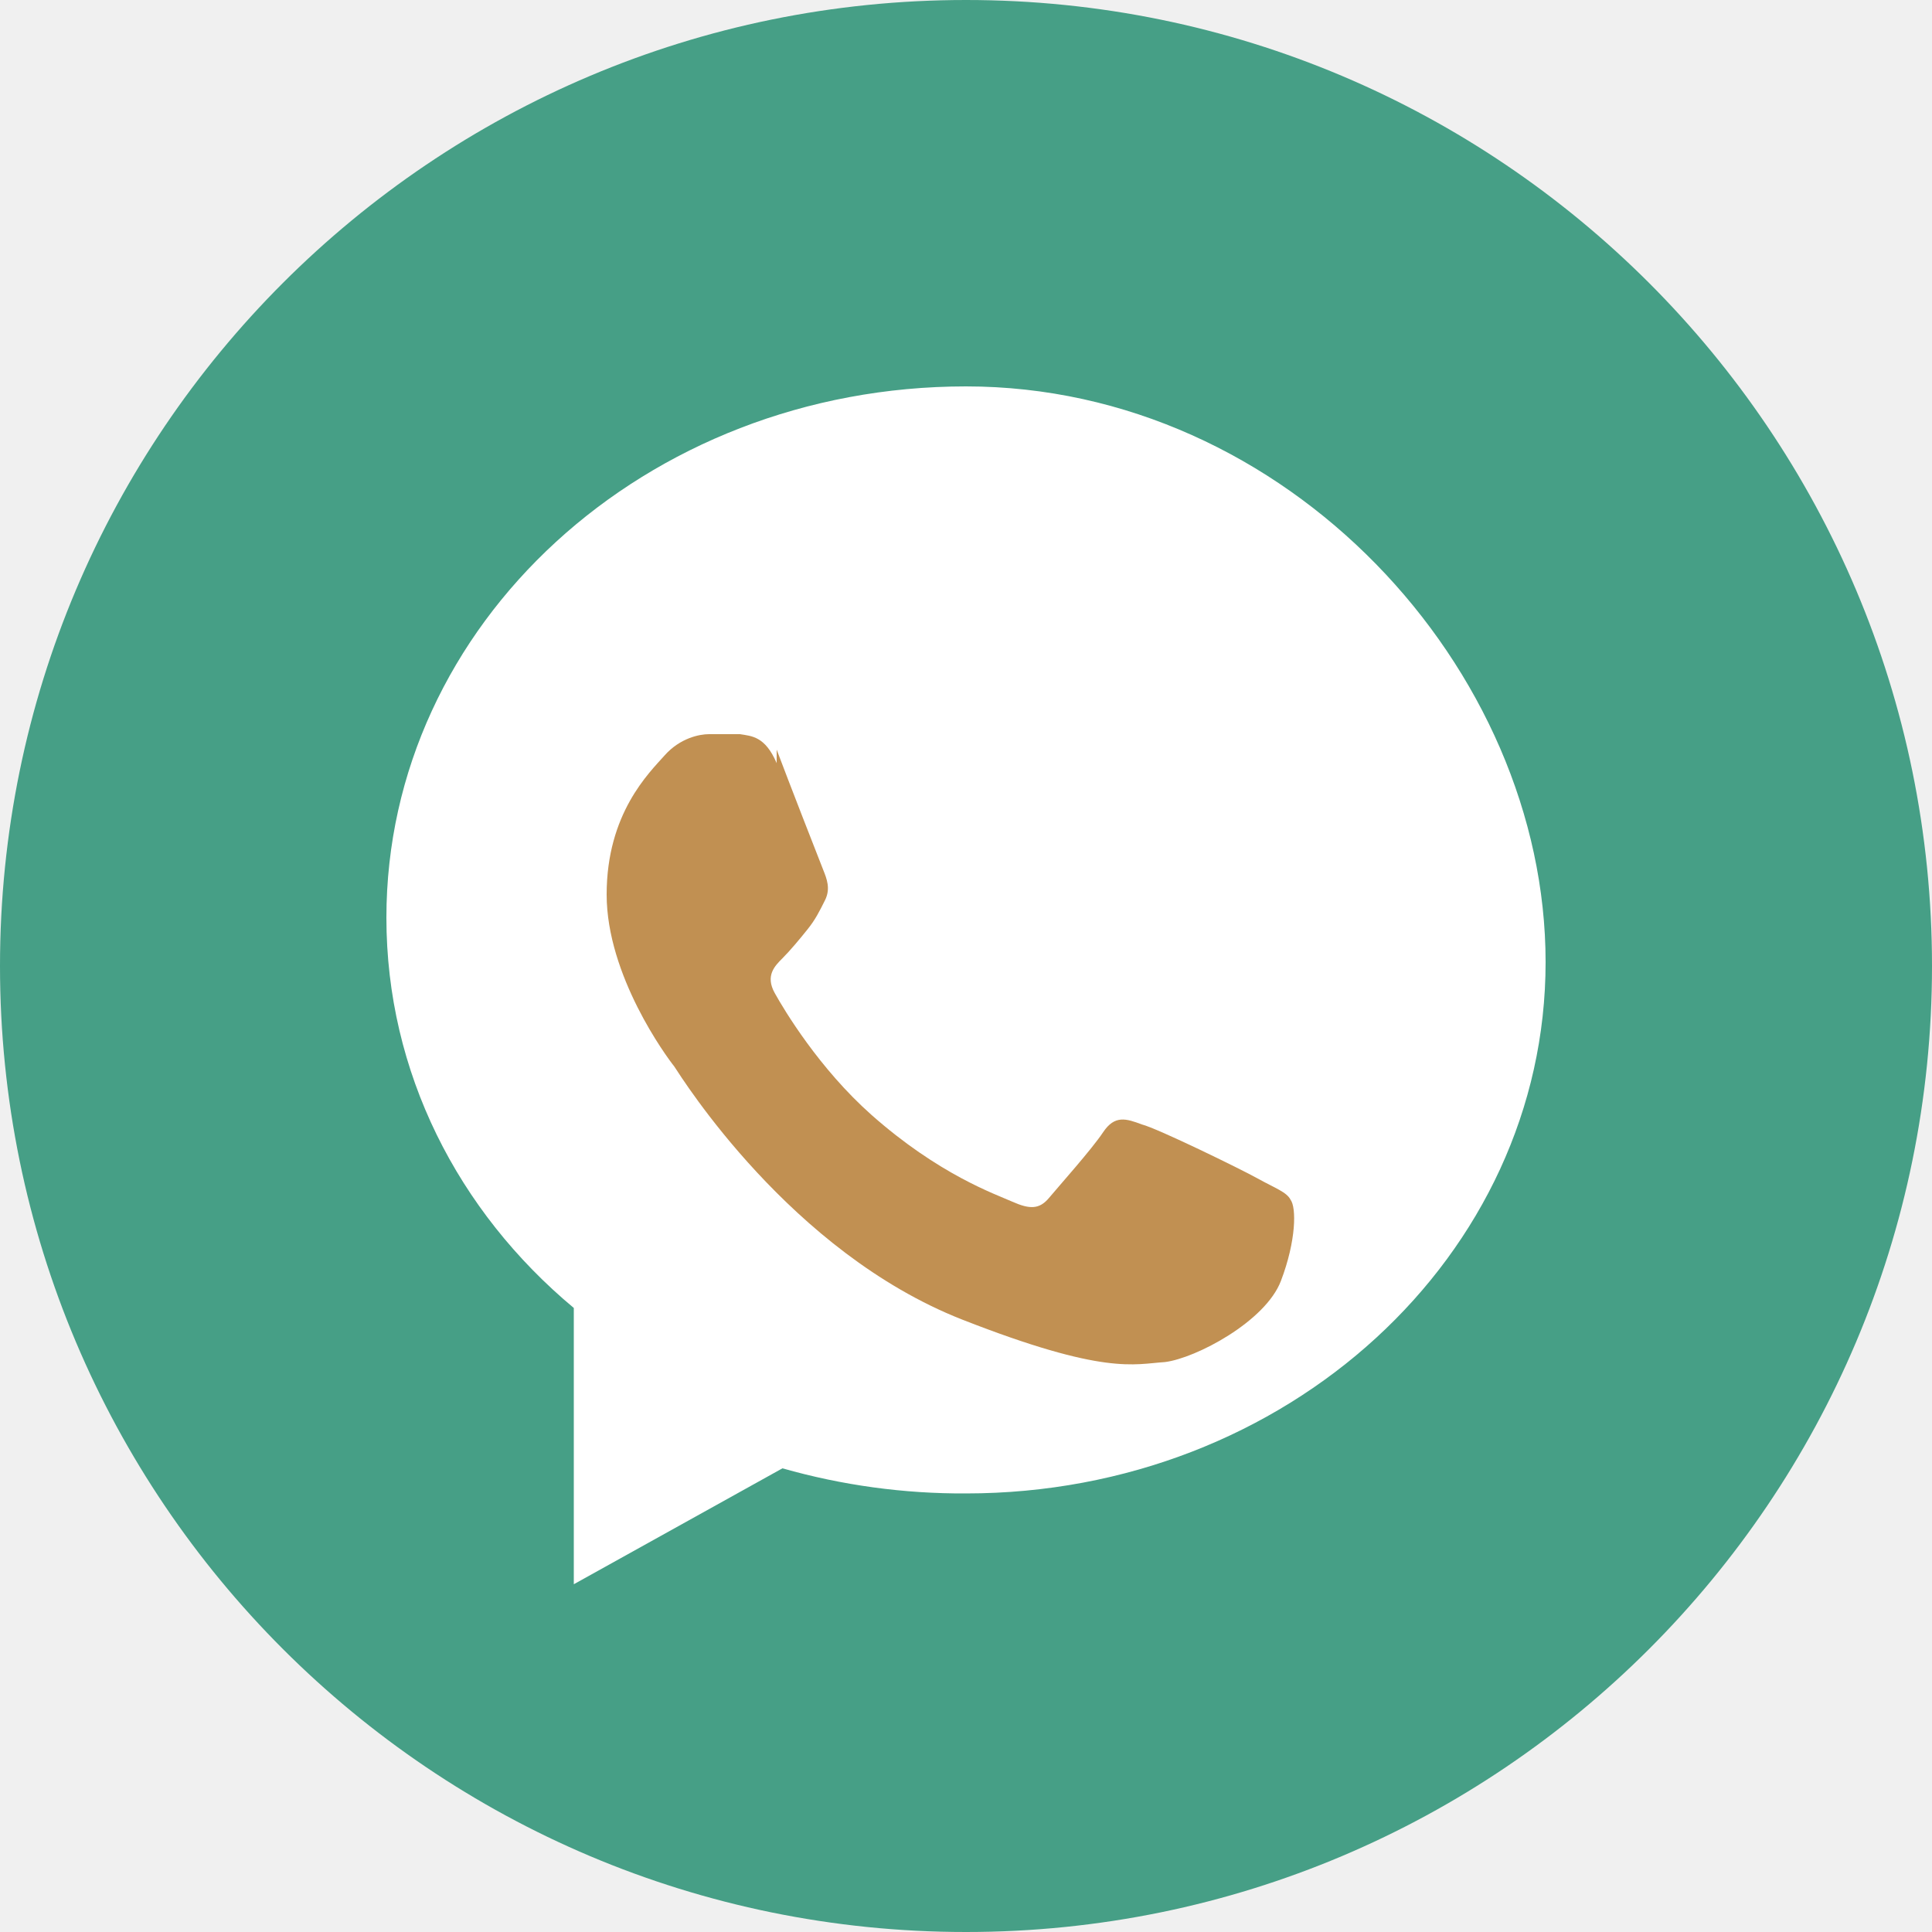
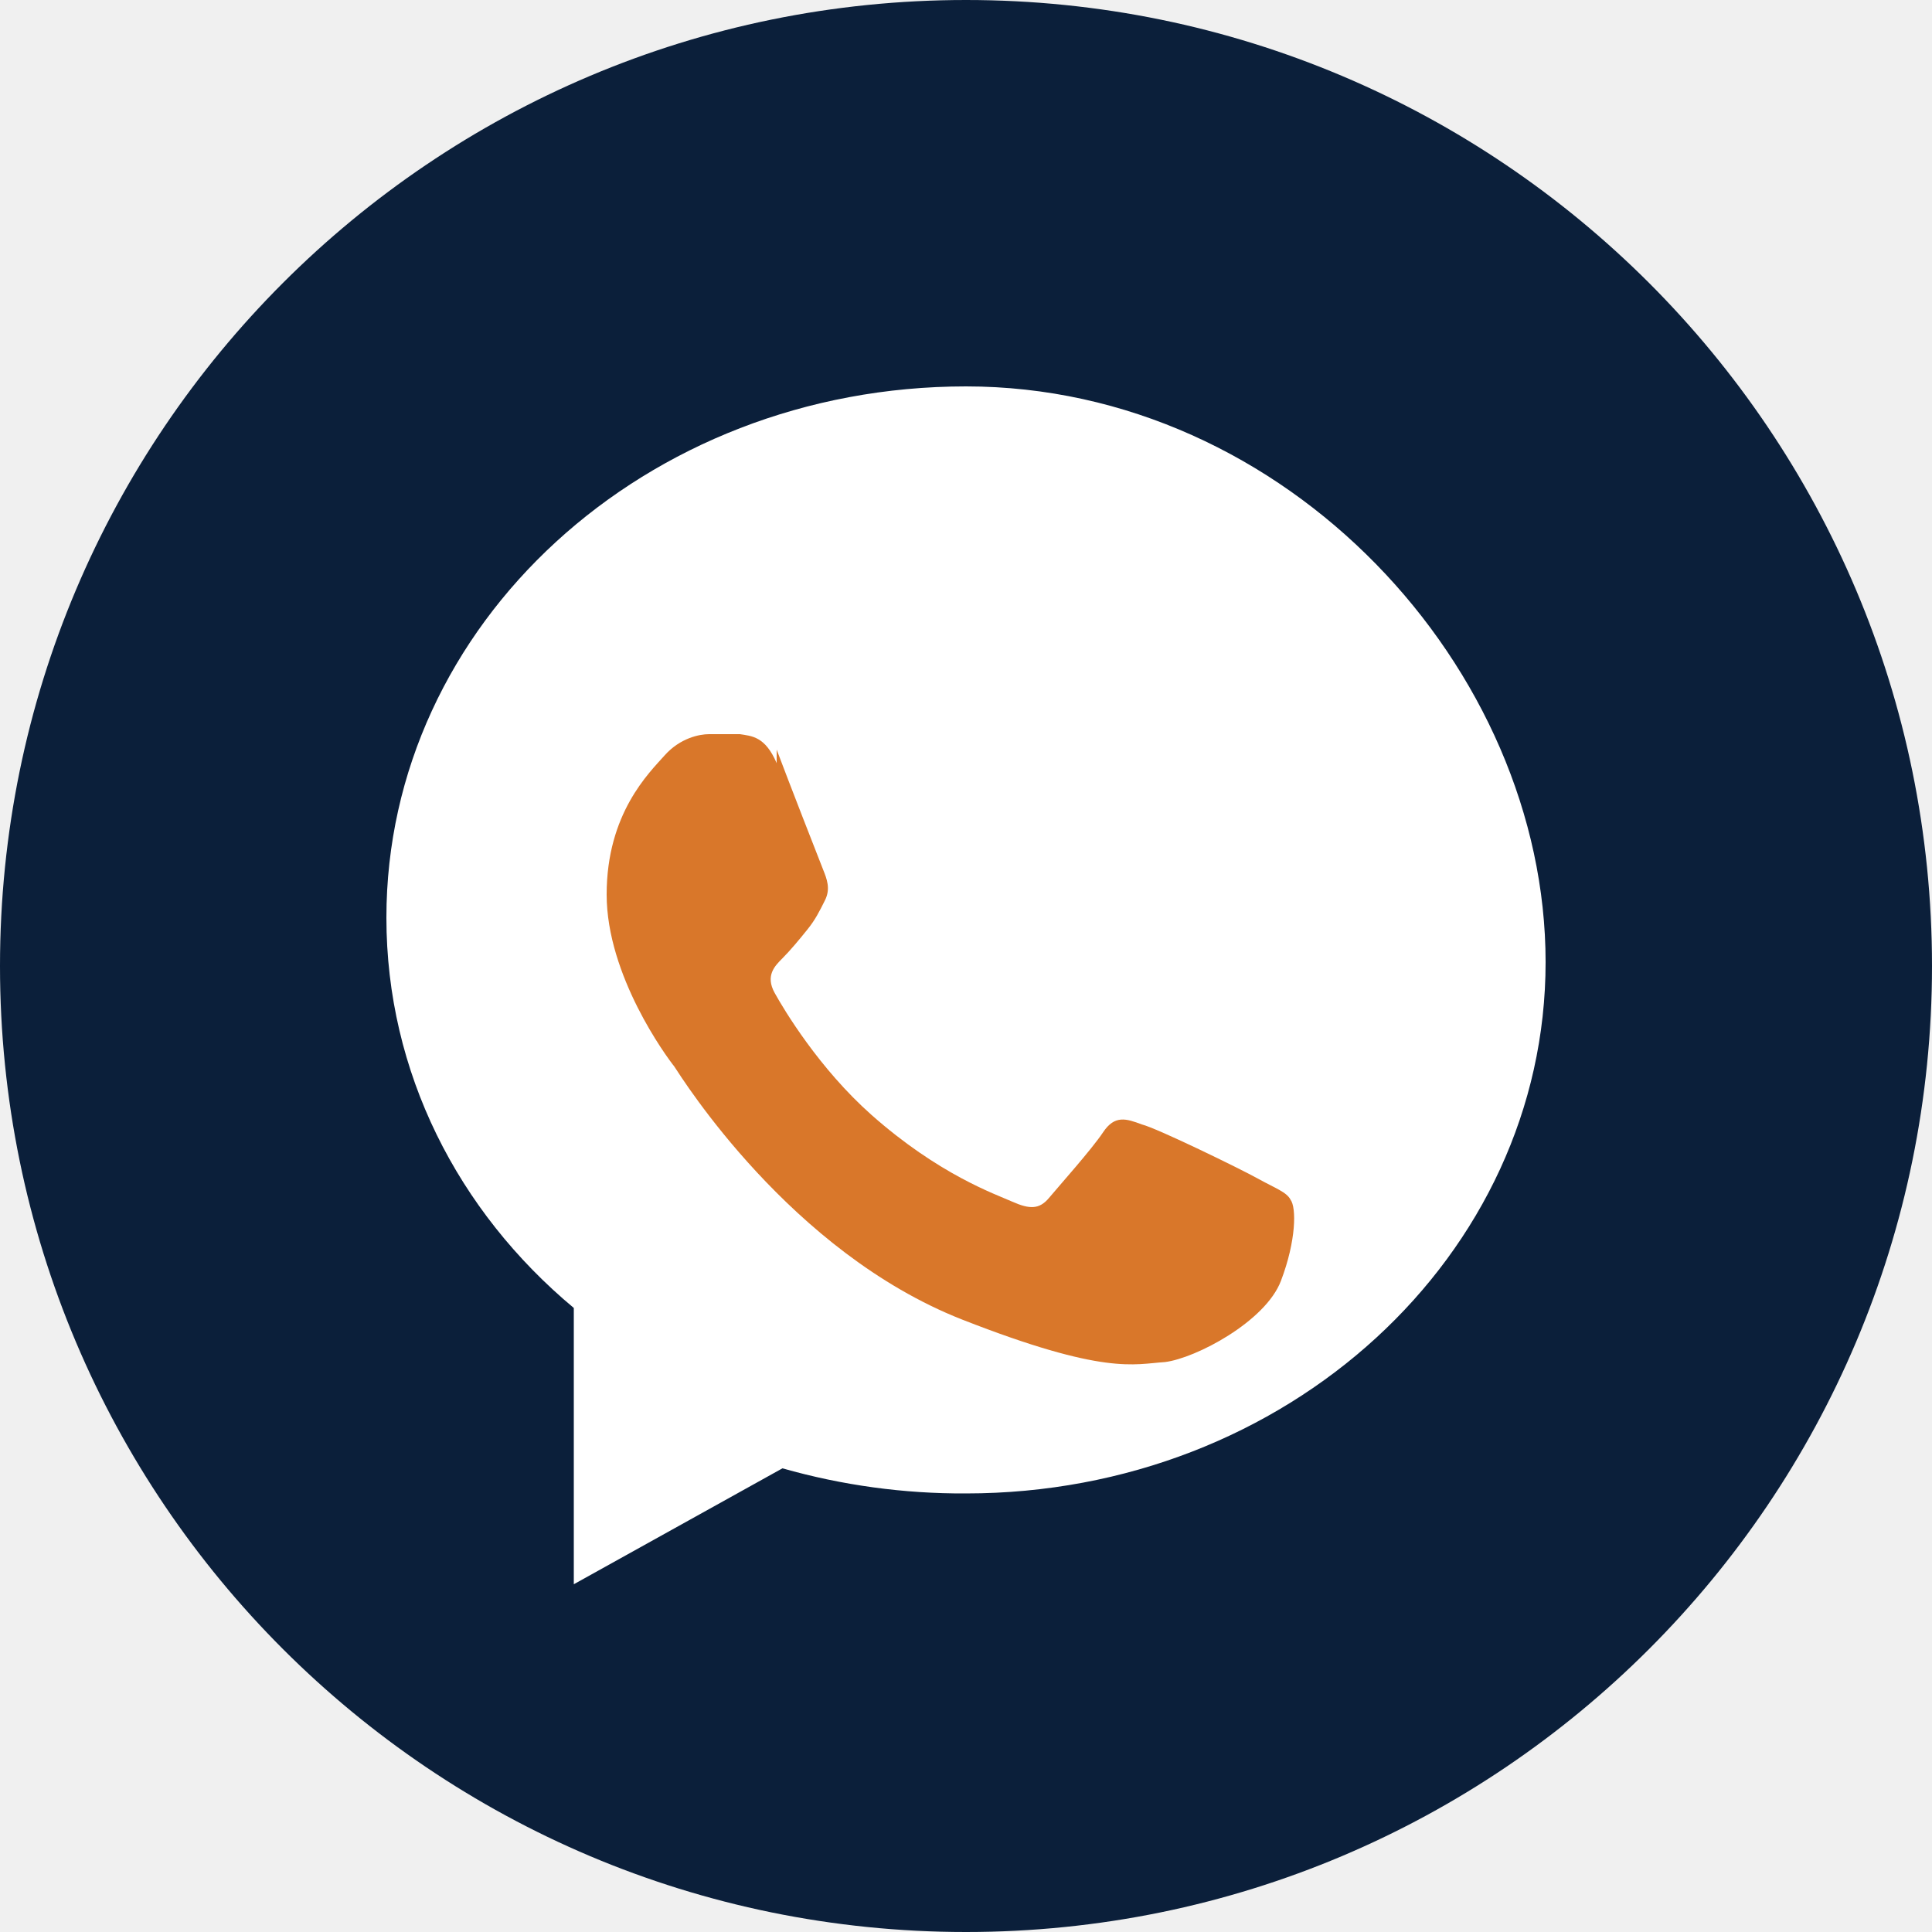
<svg xmlns="http://www.w3.org/2000/svg" viewBox="0 0 100 100">
-   <circle cx="50" cy="50" r="50" fill="#469f86" />
+   <circle cx="50" cy="50" r="50" fill="#0b1f3a" />
  <path fill="#fff" d="M50 20c-16.6 0-30 12.3-30 27.5 0 8 3.7 15.2 9.7 20.2V82l10.8-6a34 34 0 0 0 9.5 1.3c16.6 0 30-12.3 30-27.5S66.6 20 50 20z" />
-   <path fill="#c19052" d="M40.2 39.5c-.6-1.4-1.3-1.4-1.9-1.5h-1.6c-.5 0-1.5.2-2.3 1.1-.8.9-3 3-3 7.2s3.1 8.4 3.5 8.9c.4.6 6 9.6 14.9 13.1 7.4 2.9 8.9 2.3 10.5 2.2 1.6-.2 5.2-2.1 6-4.2s.8-3.8.5-4.2c-.2-.4-.8-.6-1.7-1.1s-5.2-2.6-6-2.8c-.8-.3-1.4-.5-2 .4-.6.9-2.3 2.8-2.8 3.4-.5.6-1 .6-1.9.2s-3.8-1.4-7.3-4.5c-2.7-2.4-4.5-5.4-5-6.3-.5-.9 0-1.4.4-1.8.4-.4.9-1 1.3-1.5.4-.5.6-.9.9-1.5.3-.6.1-1.1-.1-1.6s-1.8-4.6-2.4-6.2z" />
+   <path fill="#d9772a" d="M40.2 39.5c-.6-1.4-1.3-1.4-1.9-1.5h-1.6c-.5 0-1.5.2-2.3 1.1-.8.9-3 3-3 7.2s3.1 8.4 3.5 8.9c.4.6 6 9.6 14.9 13.1 7.4 2.9 8.9 2.3 10.5 2.2 1.6-.2 5.2-2.1 6-4.2s.8-3.8.5-4.2c-.2-.4-.8-.6-1.7-1.1s-5.2-2.6-6-2.8c-.8-.3-1.4-.5-2 .4-.6.9-2.3 2.8-2.8 3.4-.5.6-1 .6-1.9.2s-3.8-1.4-7.3-4.5c-2.7-2.4-4.5-5.4-5-6.3-.5-.9 0-1.4.4-1.8.4-.4.9-1 1.3-1.5.4-.5.6-.9.9-1.5.3-.6.1-1.1-.1-1.6s-1.8-4.6-2.4-6.2z" />
</svg>
